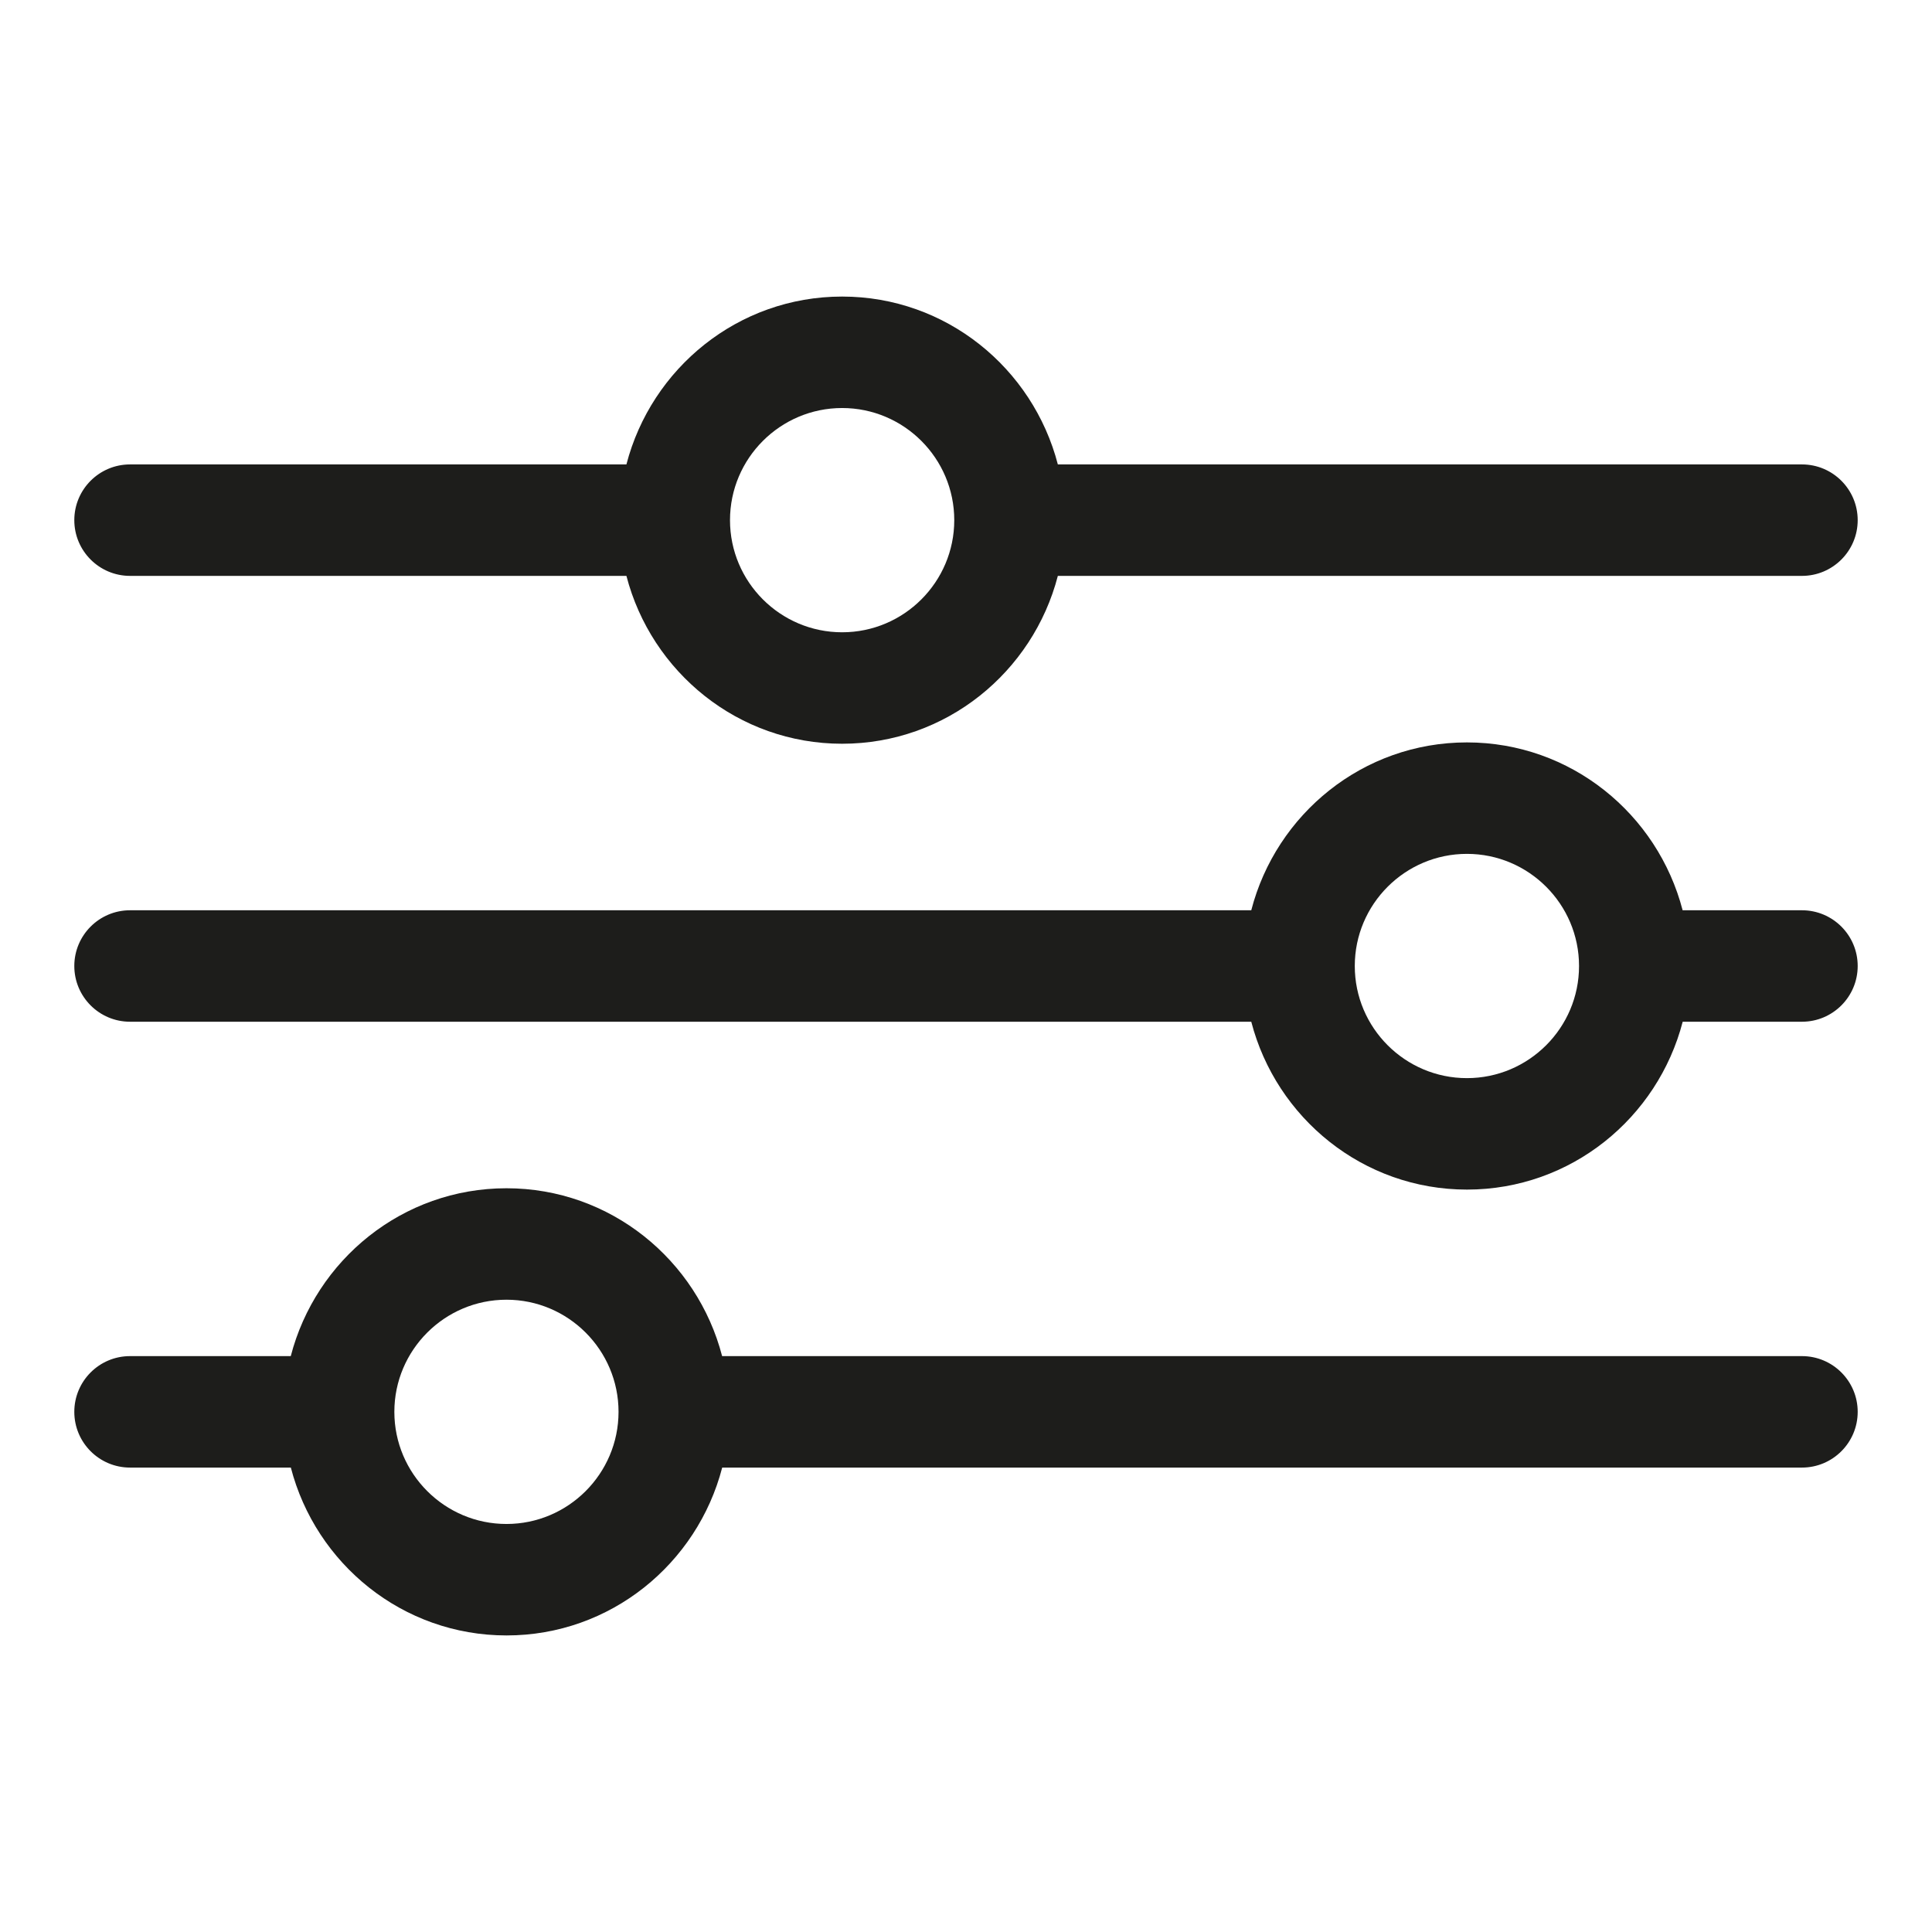
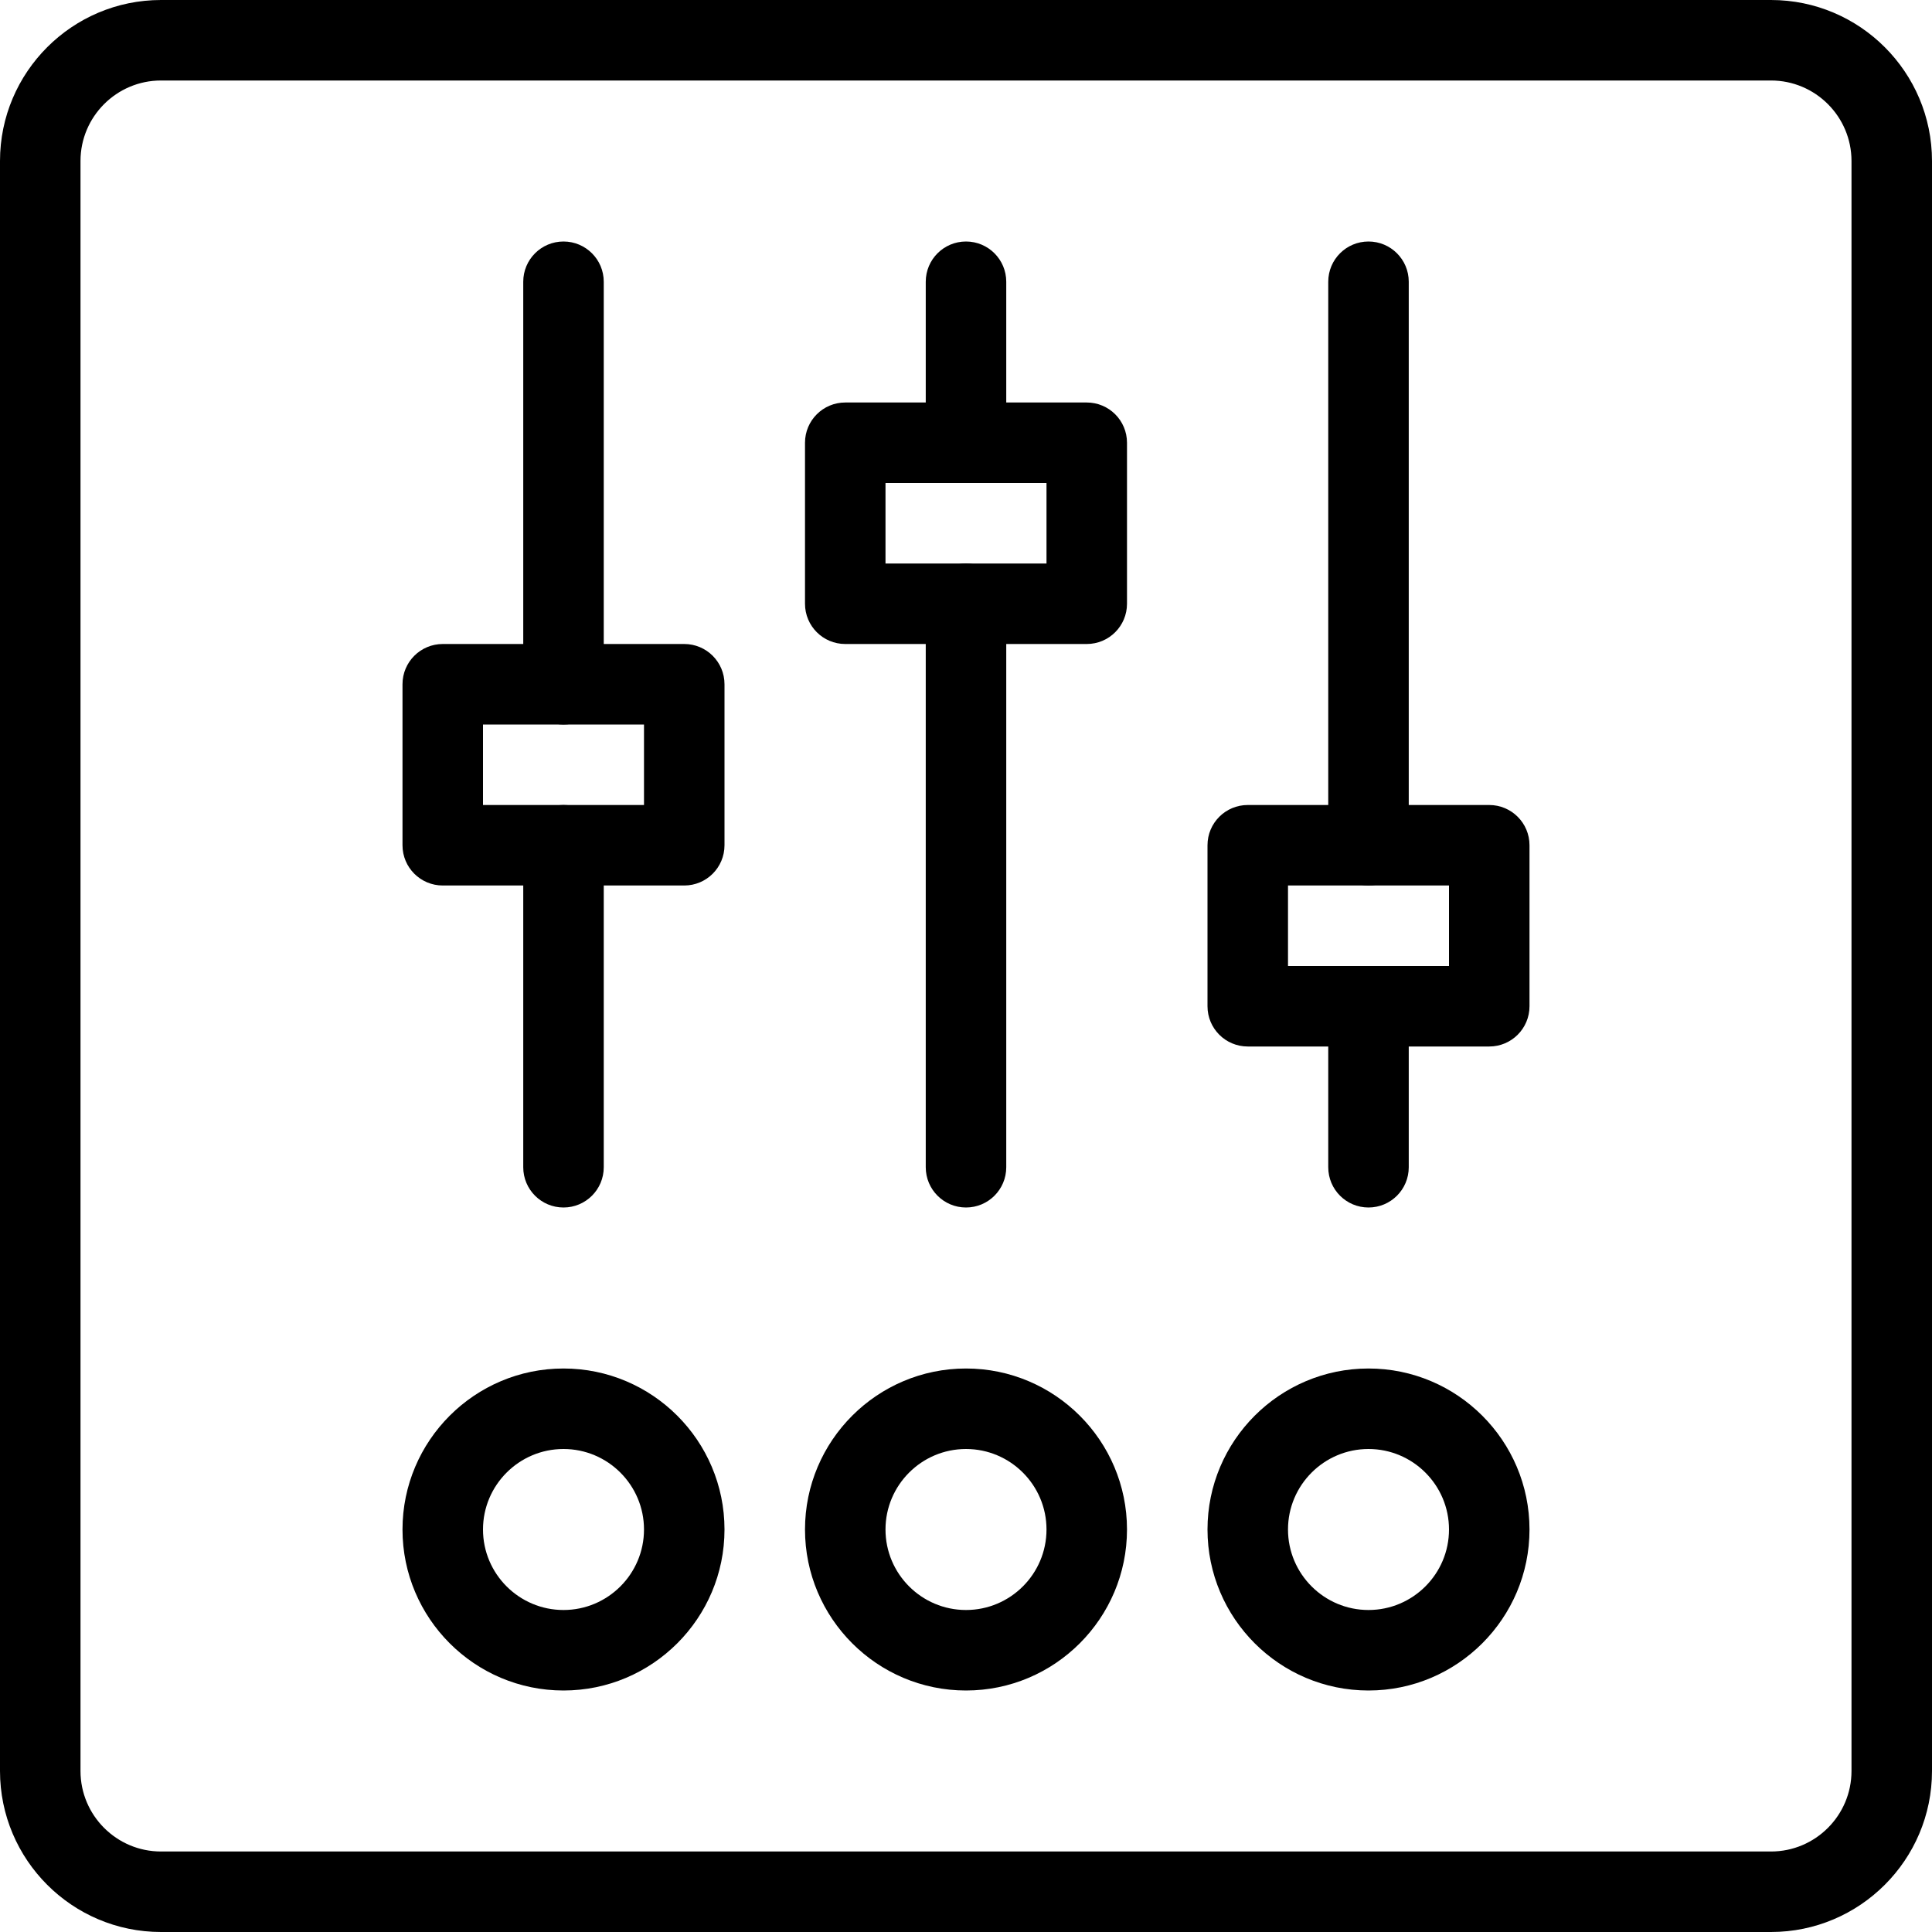
- <svg xmlns="http://www.w3.org/2000/svg" enable-background="new 0 0 26 26" id="Слой_1" version="1.1" viewBox="0 0 26 26" xml:space="preserve">
-   <g>
-     <path d="M1.75,7.75h6.68c0.336,1.295,1.504,2.259,2.903,2.259   S13.9,9.045,14.236,7.75H24.25C24.664,7.75,25,7.414,25,7s-0.336-0.75-0.75-0.75H14.236   c-0.336-1.295-1.504-2.259-2.903-2.259S8.766,4.955,8.43,6.25H1.75   C1.336,6.25,1,6.586,1,7S1.336,7.75,1.75,7.75z M11.333,5.491   c0.832,0,1.509,0.677,1.509,1.509s-0.677,1.509-1.509,1.509S9.824,7.832,9.824,7   S10.501,5.491,11.333,5.491z" fill="#1D1D1B" />
-     <path d="M24.25,12.25h-1.606c-0.336-1.295-1.504-2.259-2.903-2.259   S17.174,10.955,16.839,12.25H1.75C1.336,12.25,1,12.586,1,13s0.336,0.75,0.75,0.75h15.089   c0.336,1.295,1.504,2.259,2.903,2.259s2.567-0.964,2.903-2.259H24.25   c0.414,0,0.75-0.336,0.75-0.75S24.664,12.25,24.25,12.25z M19.741,14.509   c-0.832,0-1.509-0.677-1.509-1.509s0.677-1.509,1.509-1.509S21.25,12.168,21.25,13   S20.573,14.509,19.741,14.509z" fill="#1D1D1B" />
-     <path d="M24.25,18.25H9.718c-0.336-1.295-1.504-2.259-2.902-2.259   c-1.399,0-2.567,0.964-2.903,2.259H1.75C1.336,18.25,1,18.586,1,19s0.336,0.75,0.75,0.75h2.164   c0.336,1.295,1.504,2.259,2.903,2.259c1.398,0,2.566-0.964,2.902-2.259H24.25   c0.414,0,0.75-0.336,0.75-0.75S24.664,18.25,24.25,18.25z M6.816,20.509   c-0.832,0-1.509-0.677-1.509-1.509s0.677-1.509,1.509-1.509   c0.831,0,1.508,0.677,1.508,1.509S7.647,20.509,6.816,20.509z" fill="#1D1D1B" />
+ <svg xmlns="http://www.w3.org/2000/svg" enable-background="new 0 0 48 48" height="48px" version="1.1" viewBox="0 0 48 48" width="48px" xml:space="preserve">
+   <g id="Expanded">
+     <g>
+       <g>
+         <path d="M44,48H4c-2.206,0-4-1.794-4-4V4c0-2.206,1.794-4,4-4h40c2.206,0,4,1.794,4,4v40C48,46.206,46.206,48,44,48z M4,2     C2.897,2,2,2.897,2,4v40c0,1.103,0.897,2,2,2h40c1.103,0,2-0.897,2-2V4c0-1.103-0.897-2-2-2H4z" />
+       </g>
+       <g>
+         <path d="M24,30c-0.552,0-1-0.447-1-1V15c0-0.553,0.448-1,1-1s1,0.447,1,1v14C25,29.553,24.552,30,24,30z" />
+       </g>
+       <g>
+         <path d="M34,30c-0.552,0-1-0.447-1-1v-4c0-0.553,0.448-1,1-1s1,0.447,1,1v4C35,29.553,34.552,30,34,30z" />
+       </g>
+       <g>
+         <path d="M14,18c-0.552,0-1-0.447-1-1V7c0-0.553,0.448-1,1-1s1,0.447,1,1v10C15,17.553,14.552,18,14,18z" />
+       </g>
+       <g>
+         <path d="M14,30c-0.552,0-1-0.447-1-1v-8c0-0.553,0.448-1,1-1s1,0.447,1,1v8C15,29.553,14.552,30,14,30z" />
+       </g>
+       <g>
+         <path d="M34,22c-0.552,0-1-0.447-1-1V7c0-0.553,0.448-1,1-1s1,0.447,1,1v14C35,21.553,34.552,22,34,22z" />
+       </g>
+       <g>
+         <path d="M24,12c-0.552,0-1-0.447-1-1V7c0-0.553,0.448-1,1-1s1,0.447,1,1v4C25,11.553,24.552,12,24,12z" />
+       </g>
+       <g>
+         <path d="M37,26h-6c-0.552,0-1-0.447-1-1v-4c0-0.553,0.448-1,1-1h6c0.552,0,1,0.447,1,1v4C38,25.553,37.552,26,37,26z M32,24h4v-2     h-4V24z" />
+       </g>
+       <g>
+         <path d="M27,16h-6c-0.552,0-1-0.447-1-1v-4c0-0.553,0.448-1,1-1h6c0.552,0,1,0.447,1,1v4C28,15.553,27.552,16,27,16z M22,14h4v-2     h-4V14z" />
+       </g>
+       <g>
+         <path d="M17,22h-6c-0.552,0-1-0.447-1-1v-4c0-0.553,0.448-1,1-1h6c0.552,0,1,0.447,1,1v4C18,21.553,17.552,22,17,22z M12,20h4v-2     h-4V20z" />
+       </g>
+       <g>
+         <path d="M34,42c-2.206,0-4-1.794-4-4s1.794-4,4-4s4,1.794,4,4S36.206,42,34,42z M34,36c-1.103,0-2,0.897-2,2s0.897,2,2,2     s2-0.897,2-2S35.103,36,34,36z" />
+       </g>
+       <g>
+         <path d="M24,42c-2.206,0-4-1.794-4-4s1.794-4,4-4s4,1.794,4,4S26.206,42,24,42z M24,36c-1.103,0-2,0.897-2,2s0.897,2,2,2     s2-0.897,2-2S25.103,36,24,36z" />
+       </g>
+       <g>
+         <path d="M14,42c-2.206,0-4-1.794-4-4s1.794-4,4-4s4,1.794,4,4S16.206,42,14,42z M14,36c-1.103,0-2,0.897-2,2s0.897,2,2,2     s2-0.897,2-2S15.103,36,14,36z" />
+       </g>
+     </g>
  </g>
</svg>
